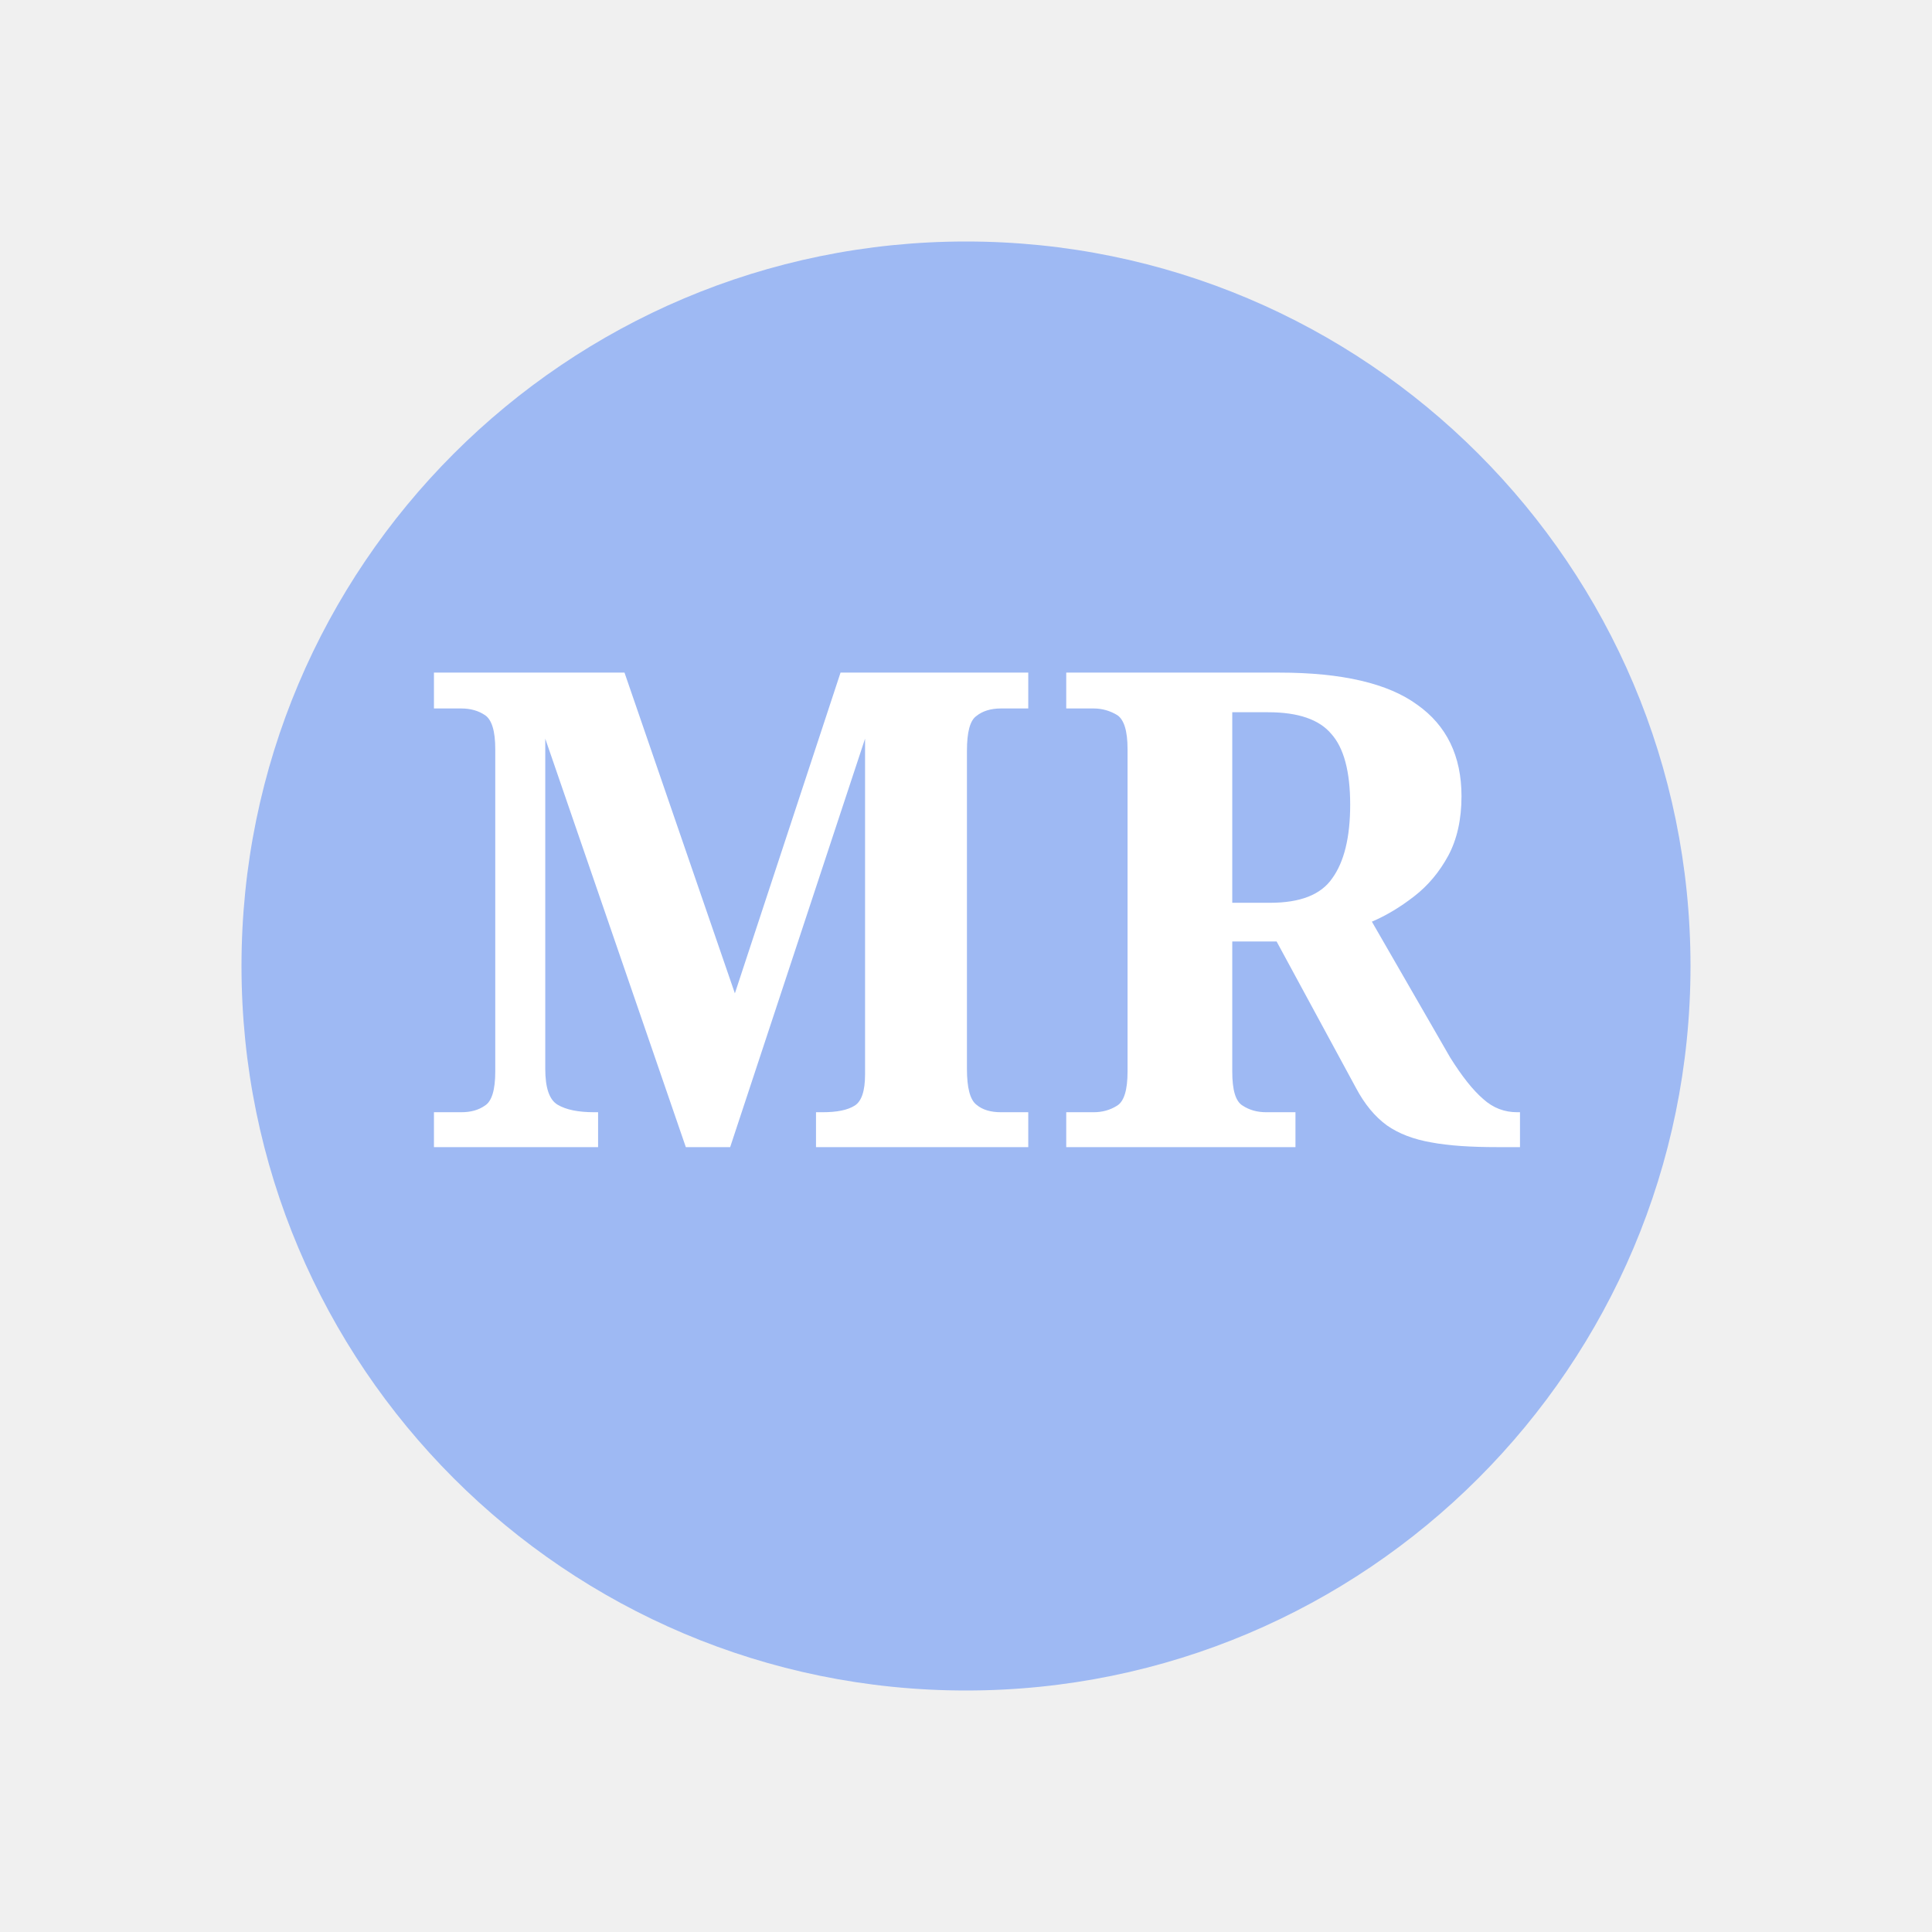
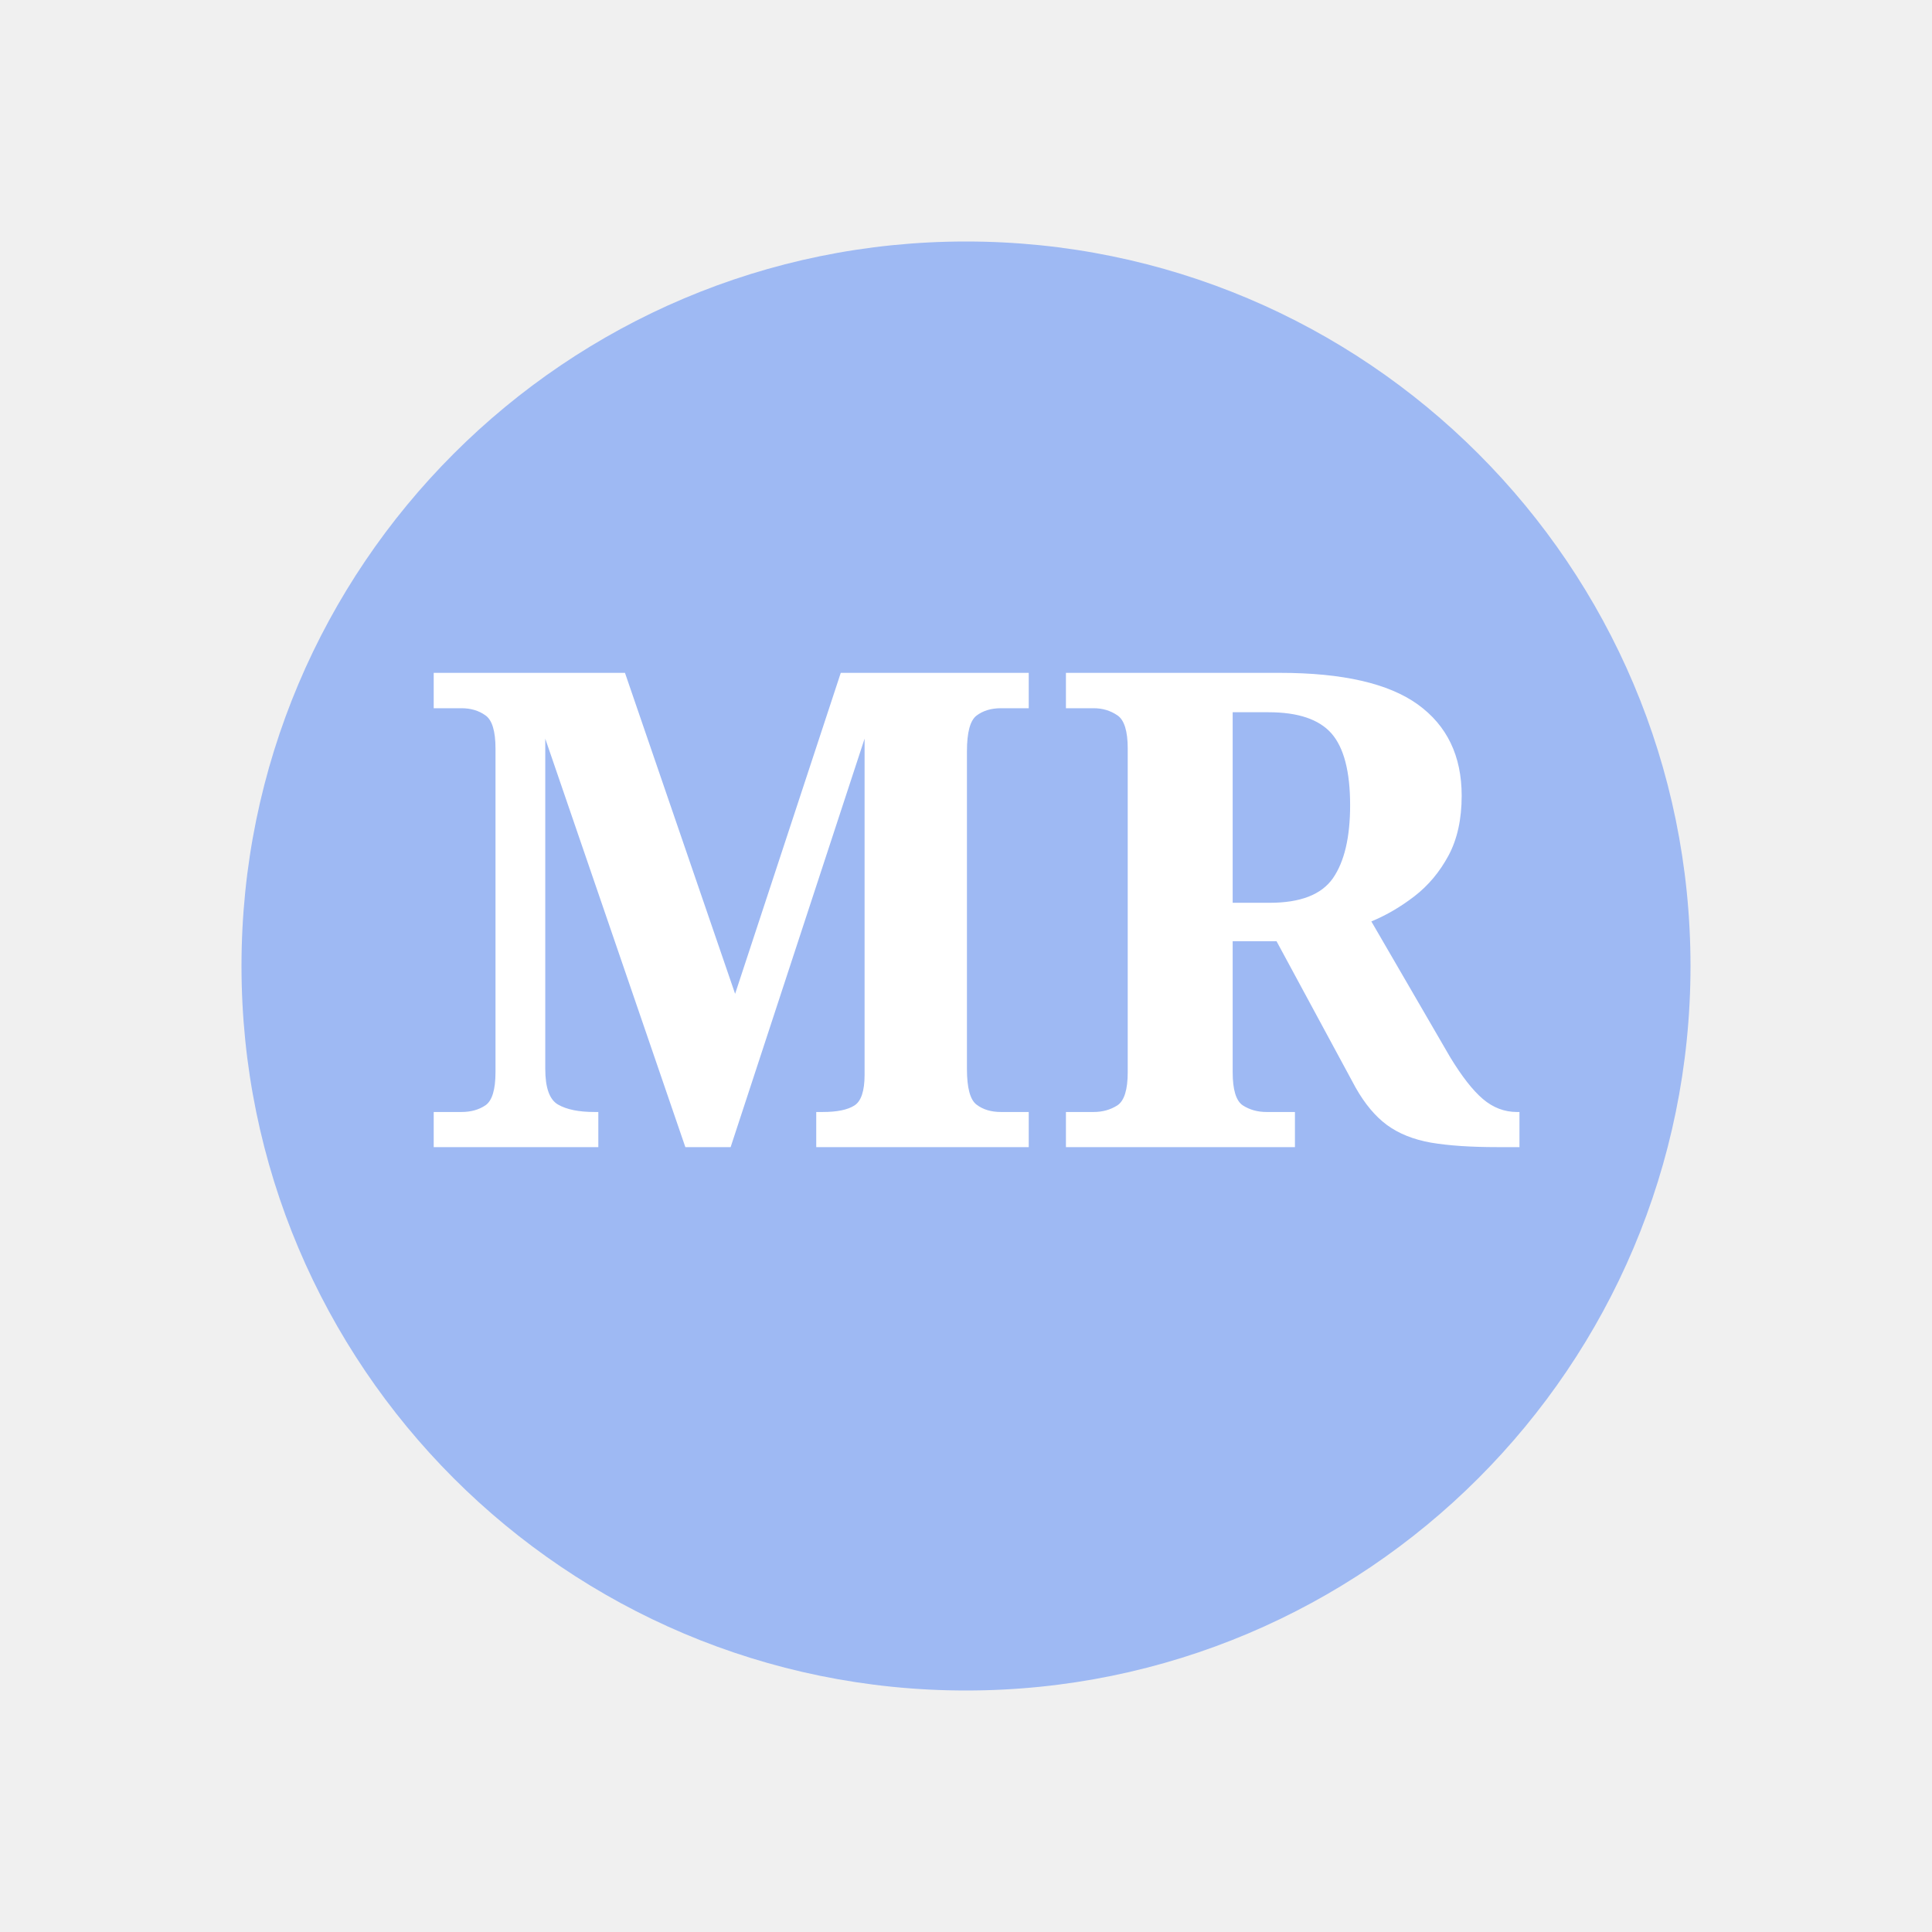
- <svg xmlns="http://www.w3.org/2000/svg" width="32" height="32" viewBox="0 0 32 32" preserveAspectRatio="xMidYMid meet">
-   <circle cx="16" cy="16" r="12" fill="#9eb9f3" />
-   <text x="16" y="19" font-family="Georgia, serif" font-size="11" font-weight="bold" fill="white" text-anchor="middle">MR</text>
+ <svg xmlns="http://www.w3.org/2000/svg" viewBox="0 0 128 128" width="128" height="128">
+   <circle cx="64" cy="64" r="48" fill="#9eb9f3" />
+   <text x="64" y="76" font-family="Georgia, serif" font-size="44" font-weight="bold" fill="white" text-anchor="middle">MR</text>
</svg>
